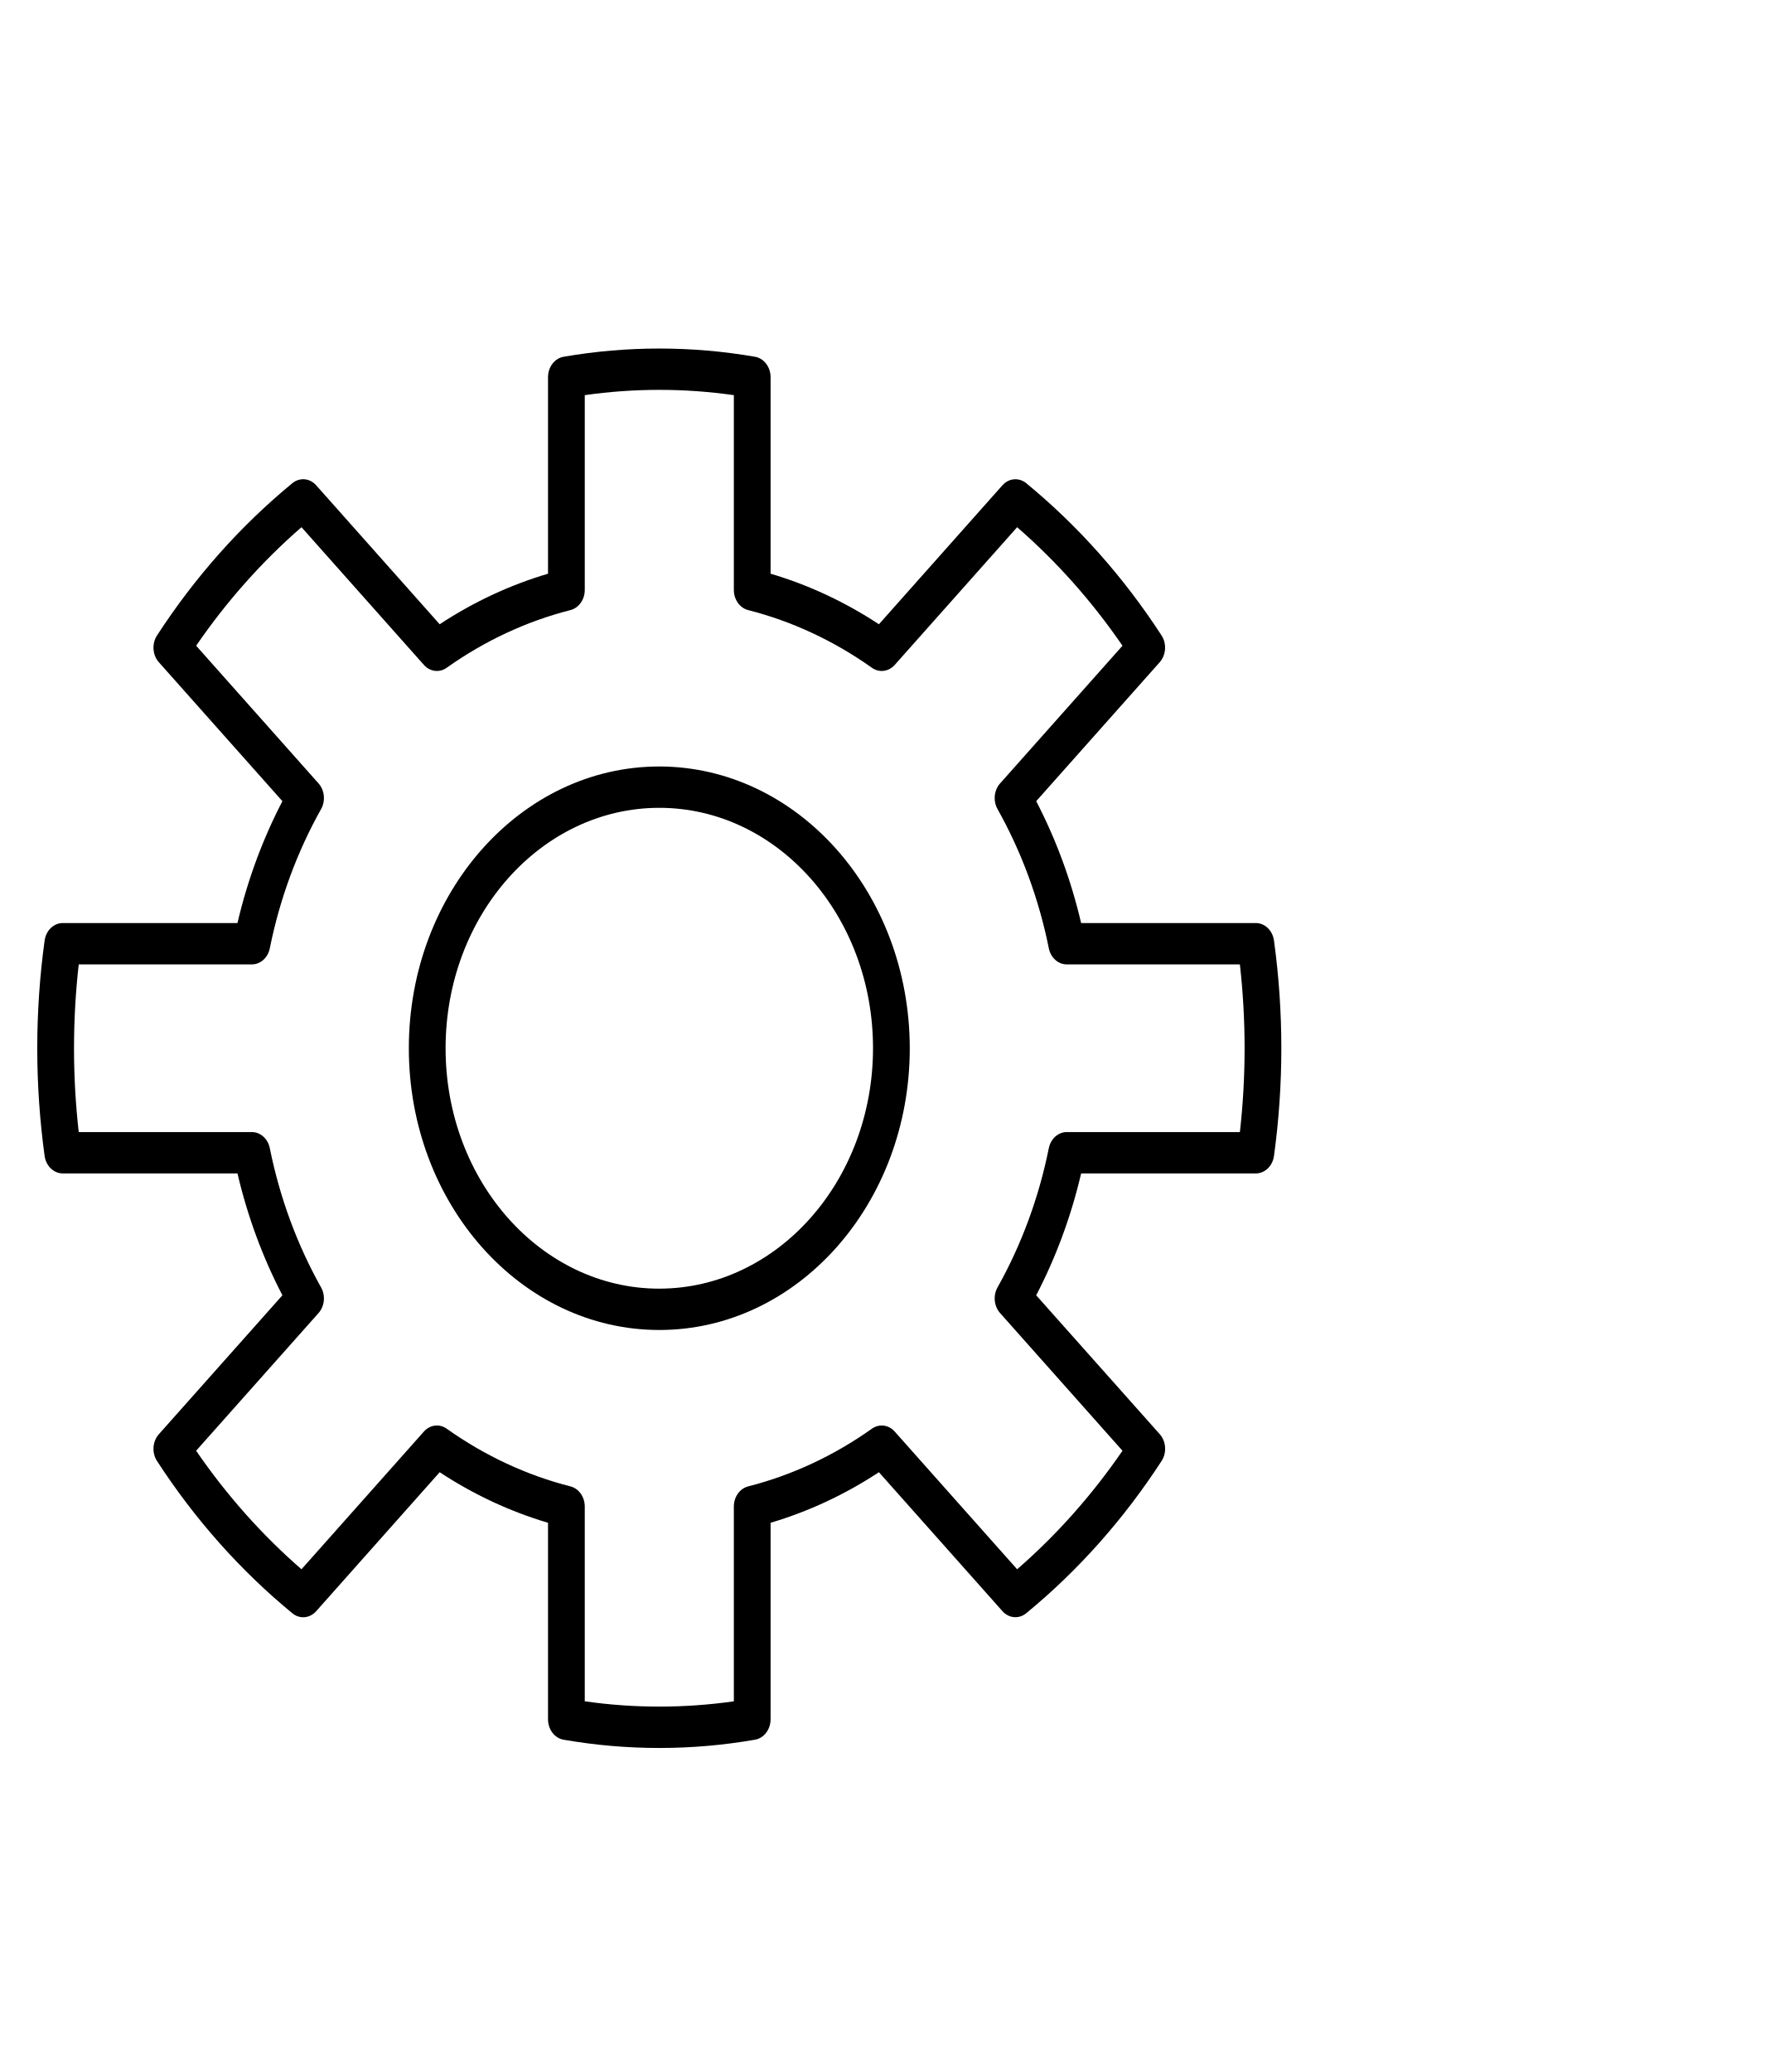
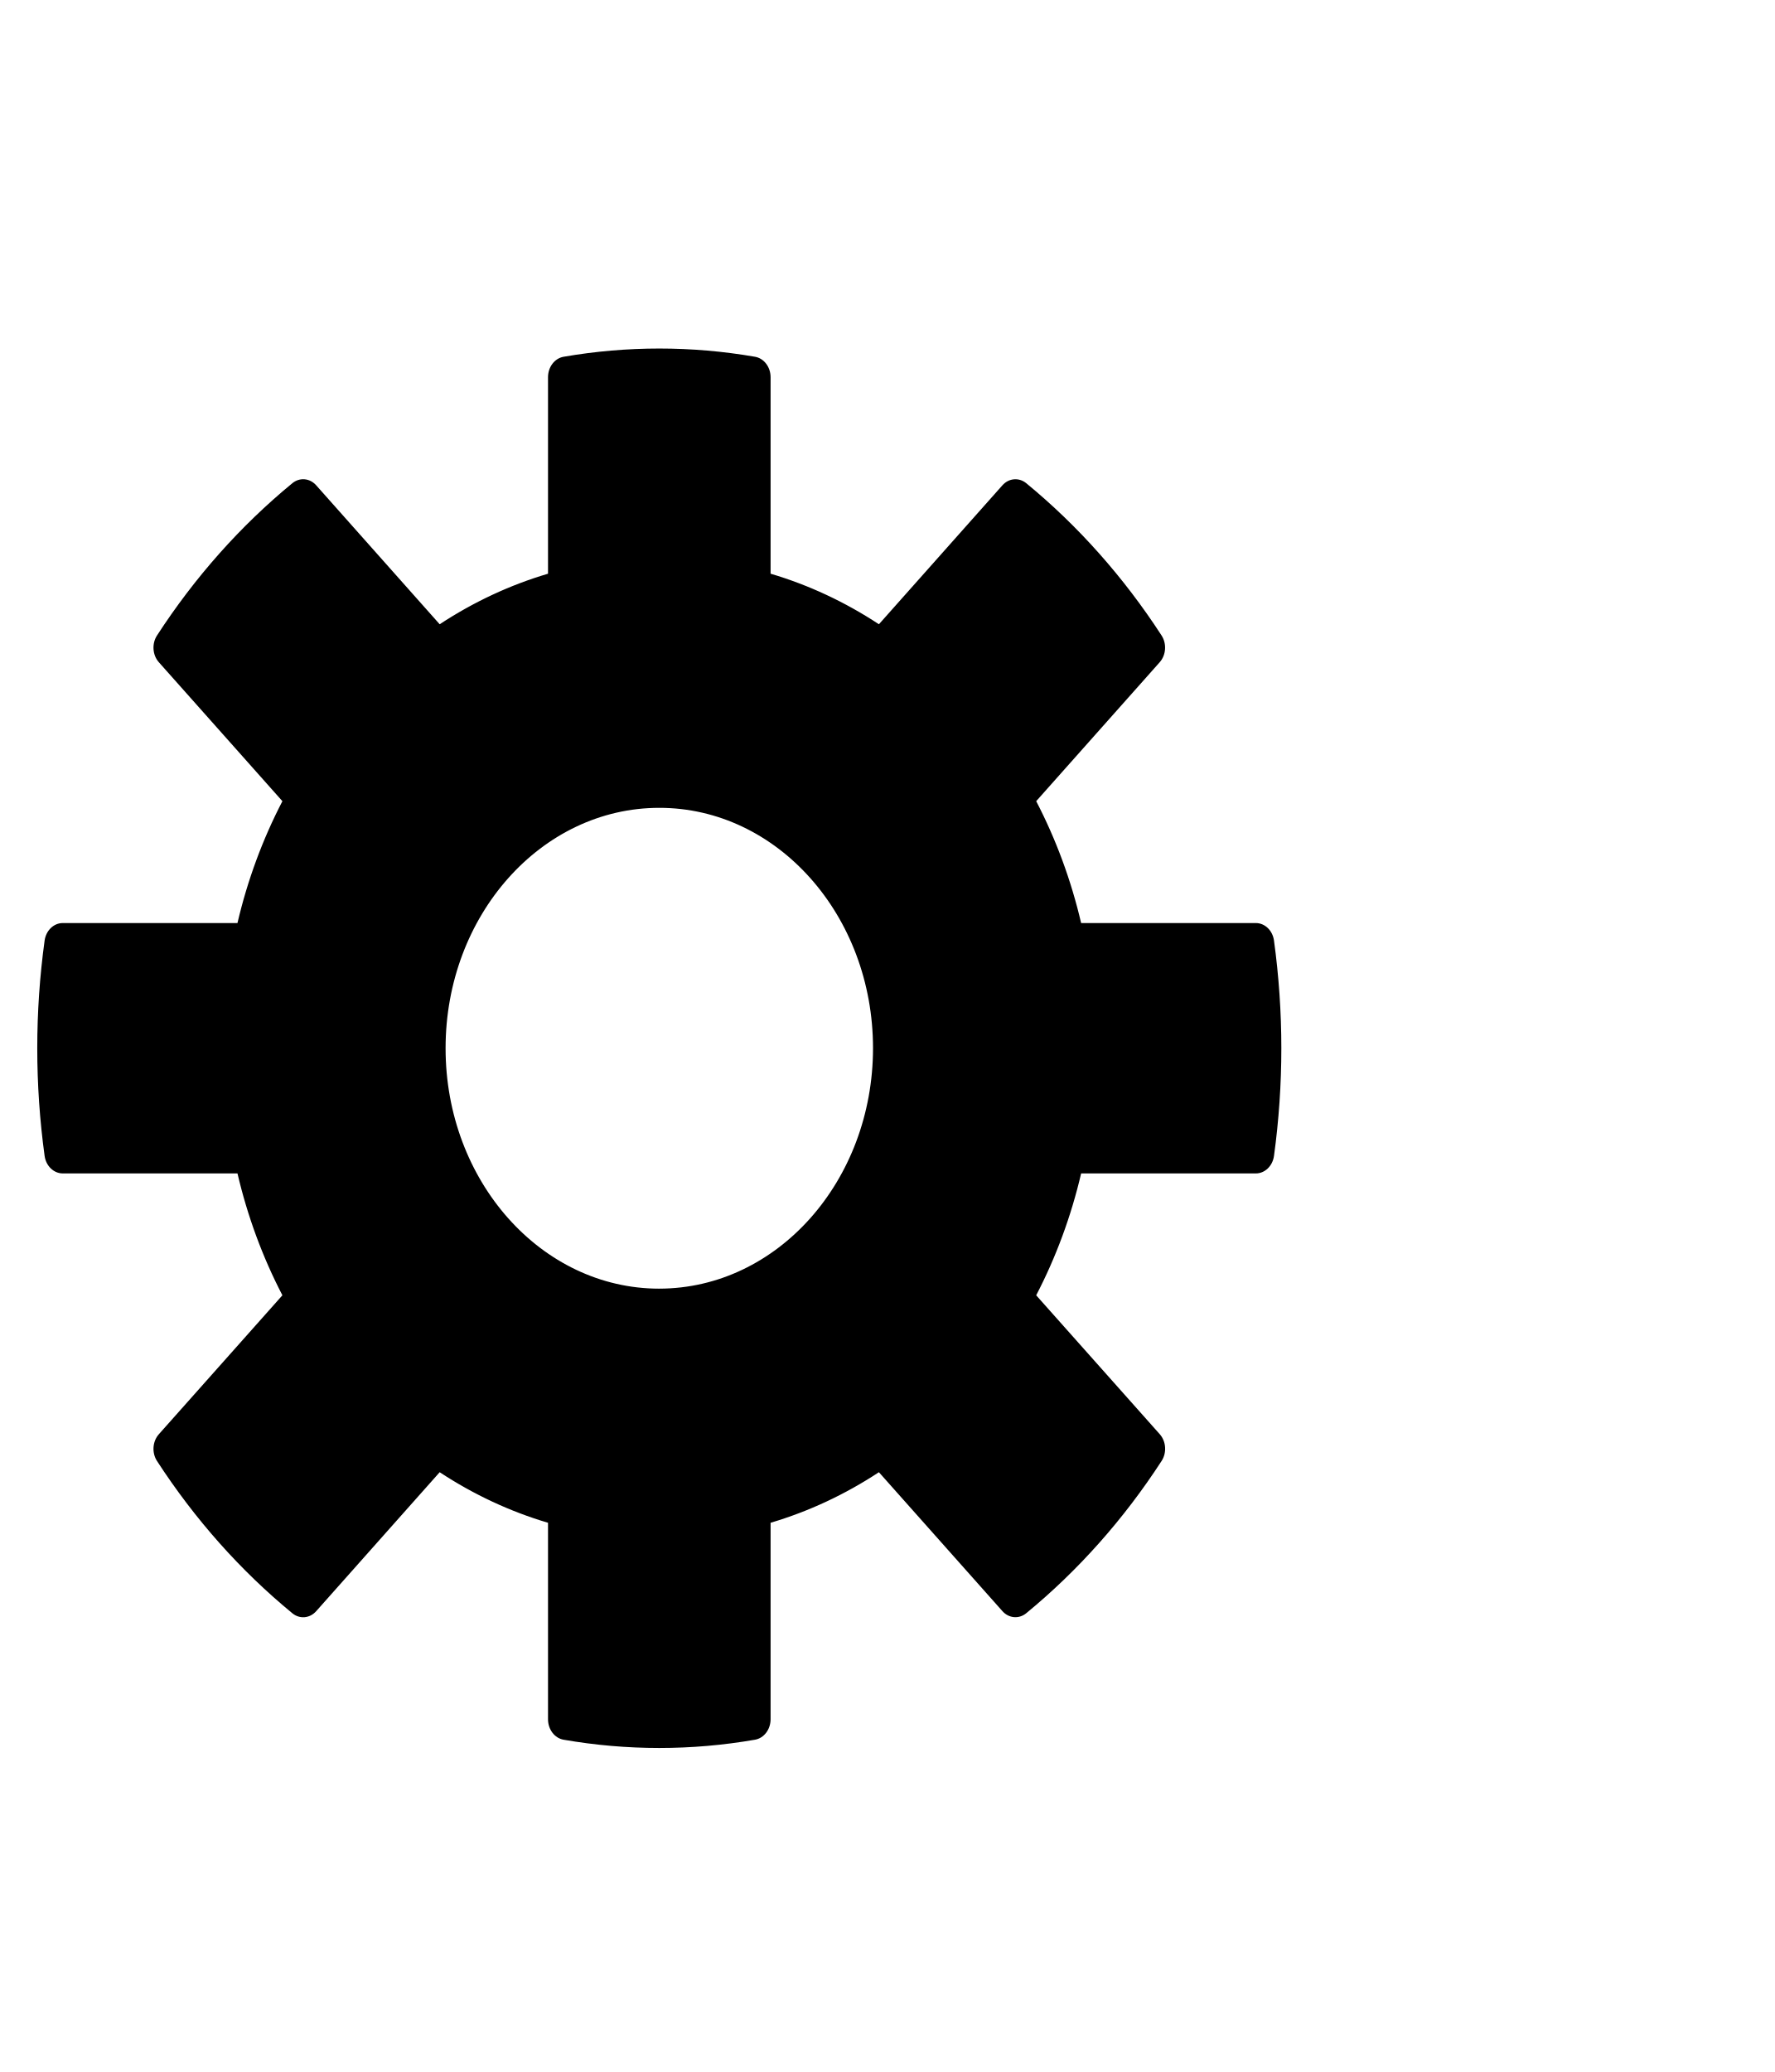
<svg xmlns="http://www.w3.org/2000/svg" version="1.1" id="Capa_1" x="0px" y="0px" width="400" height="467.059" viewBox="0 0 400 467.059" xml:space="preserve">
  <defs id="defs40" />
  <path id="path8" d="m 287.224,212.014 a 4.144,4.661 0 0 0 -4.095,-3.945 h -39.386 a 97.437,109.589 0 0 0 -10.13,-27.471 l 27.842,-31.317 a 4.14,4.656 0 0 0 0.417,-6.043 140.122,157.598 0 0 0 -30.503,-34.315 4.149,4.667 0 0 0 -5.373,0.469 l -27.842,31.325 a 97.437,109.589 0 0 0 -24.424,-11.397 V 85.025 a 4.144,4.661 0 0 0 -3.508,-4.605 141.94,159.643 0 0 0 -43.163,0 4.144,4.661 0 0 0 -3.508,4.605 V 129.323 A 97.437,109.589 0 0 0 99.127,140.716 L 71.283,109.391 a 4.144,4.661 0 0 0 -5.373,-0.469 140.122,157.598 0 0 0 -30.51,34.318 4.14,4.656 0 0 0 0.417,6.043 l 27.852,31.315 a 97.437,109.589 0 0 0 -10.133,27.471 h -39.383 a 4.144,4.661 0 0 0 -4.095,3.945 141.353,158.983 0 0 0 0,48.547 4.144,4.661 0 0 0 4.095,3.945 h 39.386 a 97.437,109.589 0 0 0 10.13,27.471 l -27.852,31.317 a 4.14,4.656 0 0 0 -0.417,6.043 140.122,157.598 0 0 0 30.512,34.318 4.142,4.659 0 0 0 5.373,-0.469 L 99.127,331.858 a 97.437,109.589 0 0 0 24.424,11.397 v 44.298 a 4.144,4.661 0 0 0 3.505,4.603 141.353,158.983 0 0 0 43.163,0 4.144,4.661 0 0 0 3.51,-4.605 v -44.298 a 97.437,109.589 0 0 0 24.424,-11.394 l 27.844,31.315 a 4.144,4.661 0 0 0 5.373,0.469 140.122,157.598 0 0 0 30.512,-34.318 4.14,4.656 0 0 0 -0.417,-6.043 l -27.854,-31.304 a 97.437,109.589 0 0 0 10.133,-27.471 h 39.386 a 4.144,4.661 0 0 0 4.092,-3.943 141.353,158.983 0 0 0 0,-48.547 z m -7.692,43.175 h -39.035 a 4.144,4.661 0 0 0 -4.04,3.626 89.174,100.296 0 0 1 -11.565,31.387 4.144,4.661 0 0 0 0.575,5.779 l 27.598,31.04 a 131.736,148.166 0 0 1 -23.752,26.715 l -27.598,-31.041 a 4.147,4.664 0 0 0 -5.139,-0.647 89.174,100.296 0 0 1 -27.906,13.007 4.144,4.661 0 0 0 -3.224,4.544 v 43.904 a 134.044,150.762 0 0 1 -33.61,0 v -43.904 a 4.144,4.661 0 0 0 -3.224,-4.544 89.174,100.296 0 0 1 -27.906,-13.007 4.14,4.656 0 0 0 -5.139,0.647 l -27.598,31.041 A 131.736,148.166 0 0 1 44.217,327.021 l 27.598,-31.04 a 4.144,4.661 0 0 0 0.575,-5.779 89.174,100.296 0 0 1 -11.562,-31.387 4.144,4.661 0 0 0 -4.043,-3.626 H 17.75 a 133.322,149.95 0 0 1 0,-37.802 h 39.035 a 4.144,4.661 0 0 0 4.043,-3.626 89.174,100.296 0 0 1 11.565,-31.387 4.144,4.661 0 0 0 -0.575,-5.779 l -27.598,-31.041 a 131.736,148.166 0 0 1 23.75,-26.715 l 27.598,31.04 a 4.142,4.659 0 0 0 5.139,0.647 89.174,100.296 0 0 1 27.906,-13.005 4.144,4.661 0 0 0 3.224,-4.547 V 89.071 a 134.044,150.762 0 0 1 33.61,0 v 43.904 a 4.144,4.661 0 0 0 3.224,4.547 89.174,100.296 0 0 1 27.906,13.007 4.147,4.664 0 0 0 5.139,-0.647 l 27.598,-31.04 a 131.736,148.166 0 0 1 23.752,26.715 l -27.598,31.041 a 4.144,4.661 0 0 0 -0.575,5.779 89.174,100.296 0 0 1 11.565,31.387 4.144,4.661 0 0 0 4.04,3.626 h 39.035 a 133.322,149.95 0 0 1 0,37.802 z m -130.891,-82.412 a 56.468,63.511 0 1 0 56.468,63.511 56.532,63.582 0 0 0 -56.468,-63.511 z m 0,117.706 a 48.183,54.193 0 1 1 48.183,-54.196 48.238,54.254 0 0 1 -48.183,54.193 z" style="fill:#000000;stroke-width:2.51" />
+   <path style="fill:#000000;stroke:#000000;stroke-width:2.701" d="m 137.495,384.346 c -0.743,-0.132 -2.384,-0.373 -3.647,-0.535 l -2.296,-0.296 v -22.868 c 0,-20.992 -0.078,-22.96 -0.945,-23.988 -0.557,-0.66 -3.166,-1.821 -6.348,-2.825 -6.864,-2.167 -13.807,-5.406 -19.96,-9.313 -2.658,-1.688 -5.369,-3.069 -6.024,-3.069 -1.366,0 -3.672,2.399 -18.857,19.617 -8.25,9.354 -10.539,11.647 -11.663,11.679 -2.879,0.081 -22.643,-22.12 -22.643,-25.435 0,-1.172 2.882,-4.723 13.776,-16.973 11.978,-13.469 13.776,-15.719 13.776,-17.239 0,-1.015 -1.334,-4.554 -3.185,-8.444 -3.844,-8.083 -5.536,-12.725 -7.613,-20.892 -0.866,-3.404 -1.986,-6.644 -2.489,-7.201 -0.859,-0.949 -2.167,-1.02 -21.217,-1.153 l -20.302,-0.141 -0.479,-2.431 c -0.623,-3.164 -0.761,-27.293 -0.182,-32.01 l 0.447,-3.647 h 20.157 c 18.398,0 20.257,-0.083 21.307,-0.945 0.815,-0.67 1.613,-2.783 2.735,-7.247 1.948,-7.749 4.723,-15.268 8.188,-22.187 1.649,-3.292 2.633,-5.965 2.633,-7.15 0,-1.708 -1.342,-3.404 -13.776,-17.406 -10.16,-11.441 -13.776,-15.867 -13.776,-16.858 0,-1.958 6.666,-10.474 14.53,-18.564 5.201,-5.35 7.01,-6.888 8.104,-6.887 1.163,6.5e-4 3.708,2.595 14.644,14.928 7.28,8.21 13.771,15.28 14.425,15.711 1.519,1.001 2.618,0.64 7.331,-2.409 5.626,-3.639 12.436,-6.867 19.576,-9.279 3.506,-1.184 6.641,-2.42 6.967,-2.746 0.404,-0.404 0.68,-8.035 0.864,-23.933 l 0.27,-23.339 3.242,-0.416 c 4.196,-0.538 22.817,-0.538 27.013,0 l 3.242,0.416 0.27,23.04 c 0.248,21.193 0.348,23.126 1.241,24.112 0.534,0.59 3.41,1.846 6.391,2.791 7.143,2.264 12.319,4.665 19.521,9.055 5.699,3.474 5.976,3.58 7.348,2.813 0.784,-0.438 7.382,-7.517 14.662,-15.73 9.983,-11.263 13.547,-14.943 14.501,-14.975 2.452,-0.081 12.077,9.675 20.376,20.652 3.222,4.262 3.515,4.852 2.818,5.673 -0.428,0.504 -6.618,7.492 -13.756,15.528 -7.138,8.036 -13.256,15.131 -13.596,15.767 -1.023,1.912 -0.754,2.949 2.58,9.928 3.34,6.994 7.033,17.365 8.155,22.903 0.77,3.802 1.77,5.95 2.989,6.418 0.481,0.185 9.835,0.336 20.787,0.336 h 19.912 l 0.438,2.566 c 0.241,1.411 0.438,8.887 0.438,16.613 0,7.726 -0.197,15.201 -0.438,16.613 l -0.438,2.566 h -20.413 c -18.759,0 -20.481,0.077 -21.258,0.945 -0.465,0.52 -1.485,3.485 -2.266,6.589 -2.331,9.261 -6.371,19.873 -9.778,25.686 -1.646,2.809 -1.684,5.068 -0.118,7.09 0.664,0.857 7.111,8.198 14.328,16.314 8.033,9.033 12.974,15.004 12.74,15.397 -4.182,7.041 -20.926,25.224 -23.227,25.224 -0.868,0 -4.586,-3.842 -13.984,-14.452 -14.471,-16.337 -15.007,-16.883 -16.567,-16.883 -0.622,0 -3.078,1.249 -5.458,2.775 -5.857,3.757 -14.073,7.614 -20.913,9.818 -4.413,1.422 -5.81,2.111 -6.33,3.125 -0.498,0.97 -0.669,7.017 -0.675,23.793 l -0.008,22.493 -1.216,0.372 c -1.395,0.427 -24.84,0.88 -26.878,0.519 z m 17.018,-85.101 c 12.355,-1.508 23.021,-6.997 32.257,-16.599 8.856,-9.208 14.313,-19.953 17.009,-33.49 1.289,-6.473 1.275,-19.768 -0.029,-26.031 -5.23,-25.133 -21.71,-43.496 -43.977,-49.001 -5.709,-1.412 -17.488,-1.266 -23.359,0.288 -18.923,5.011 -34.366,20.378 -40.734,40.535 -4.401,13.933 -4.323,29.837 0.214,43.379 7.542,22.512 25.375,38.18 46.597,40.939 4.933,0.641 6.622,0.638 12.021,-0.02 z" id="path997" />
</svg>
